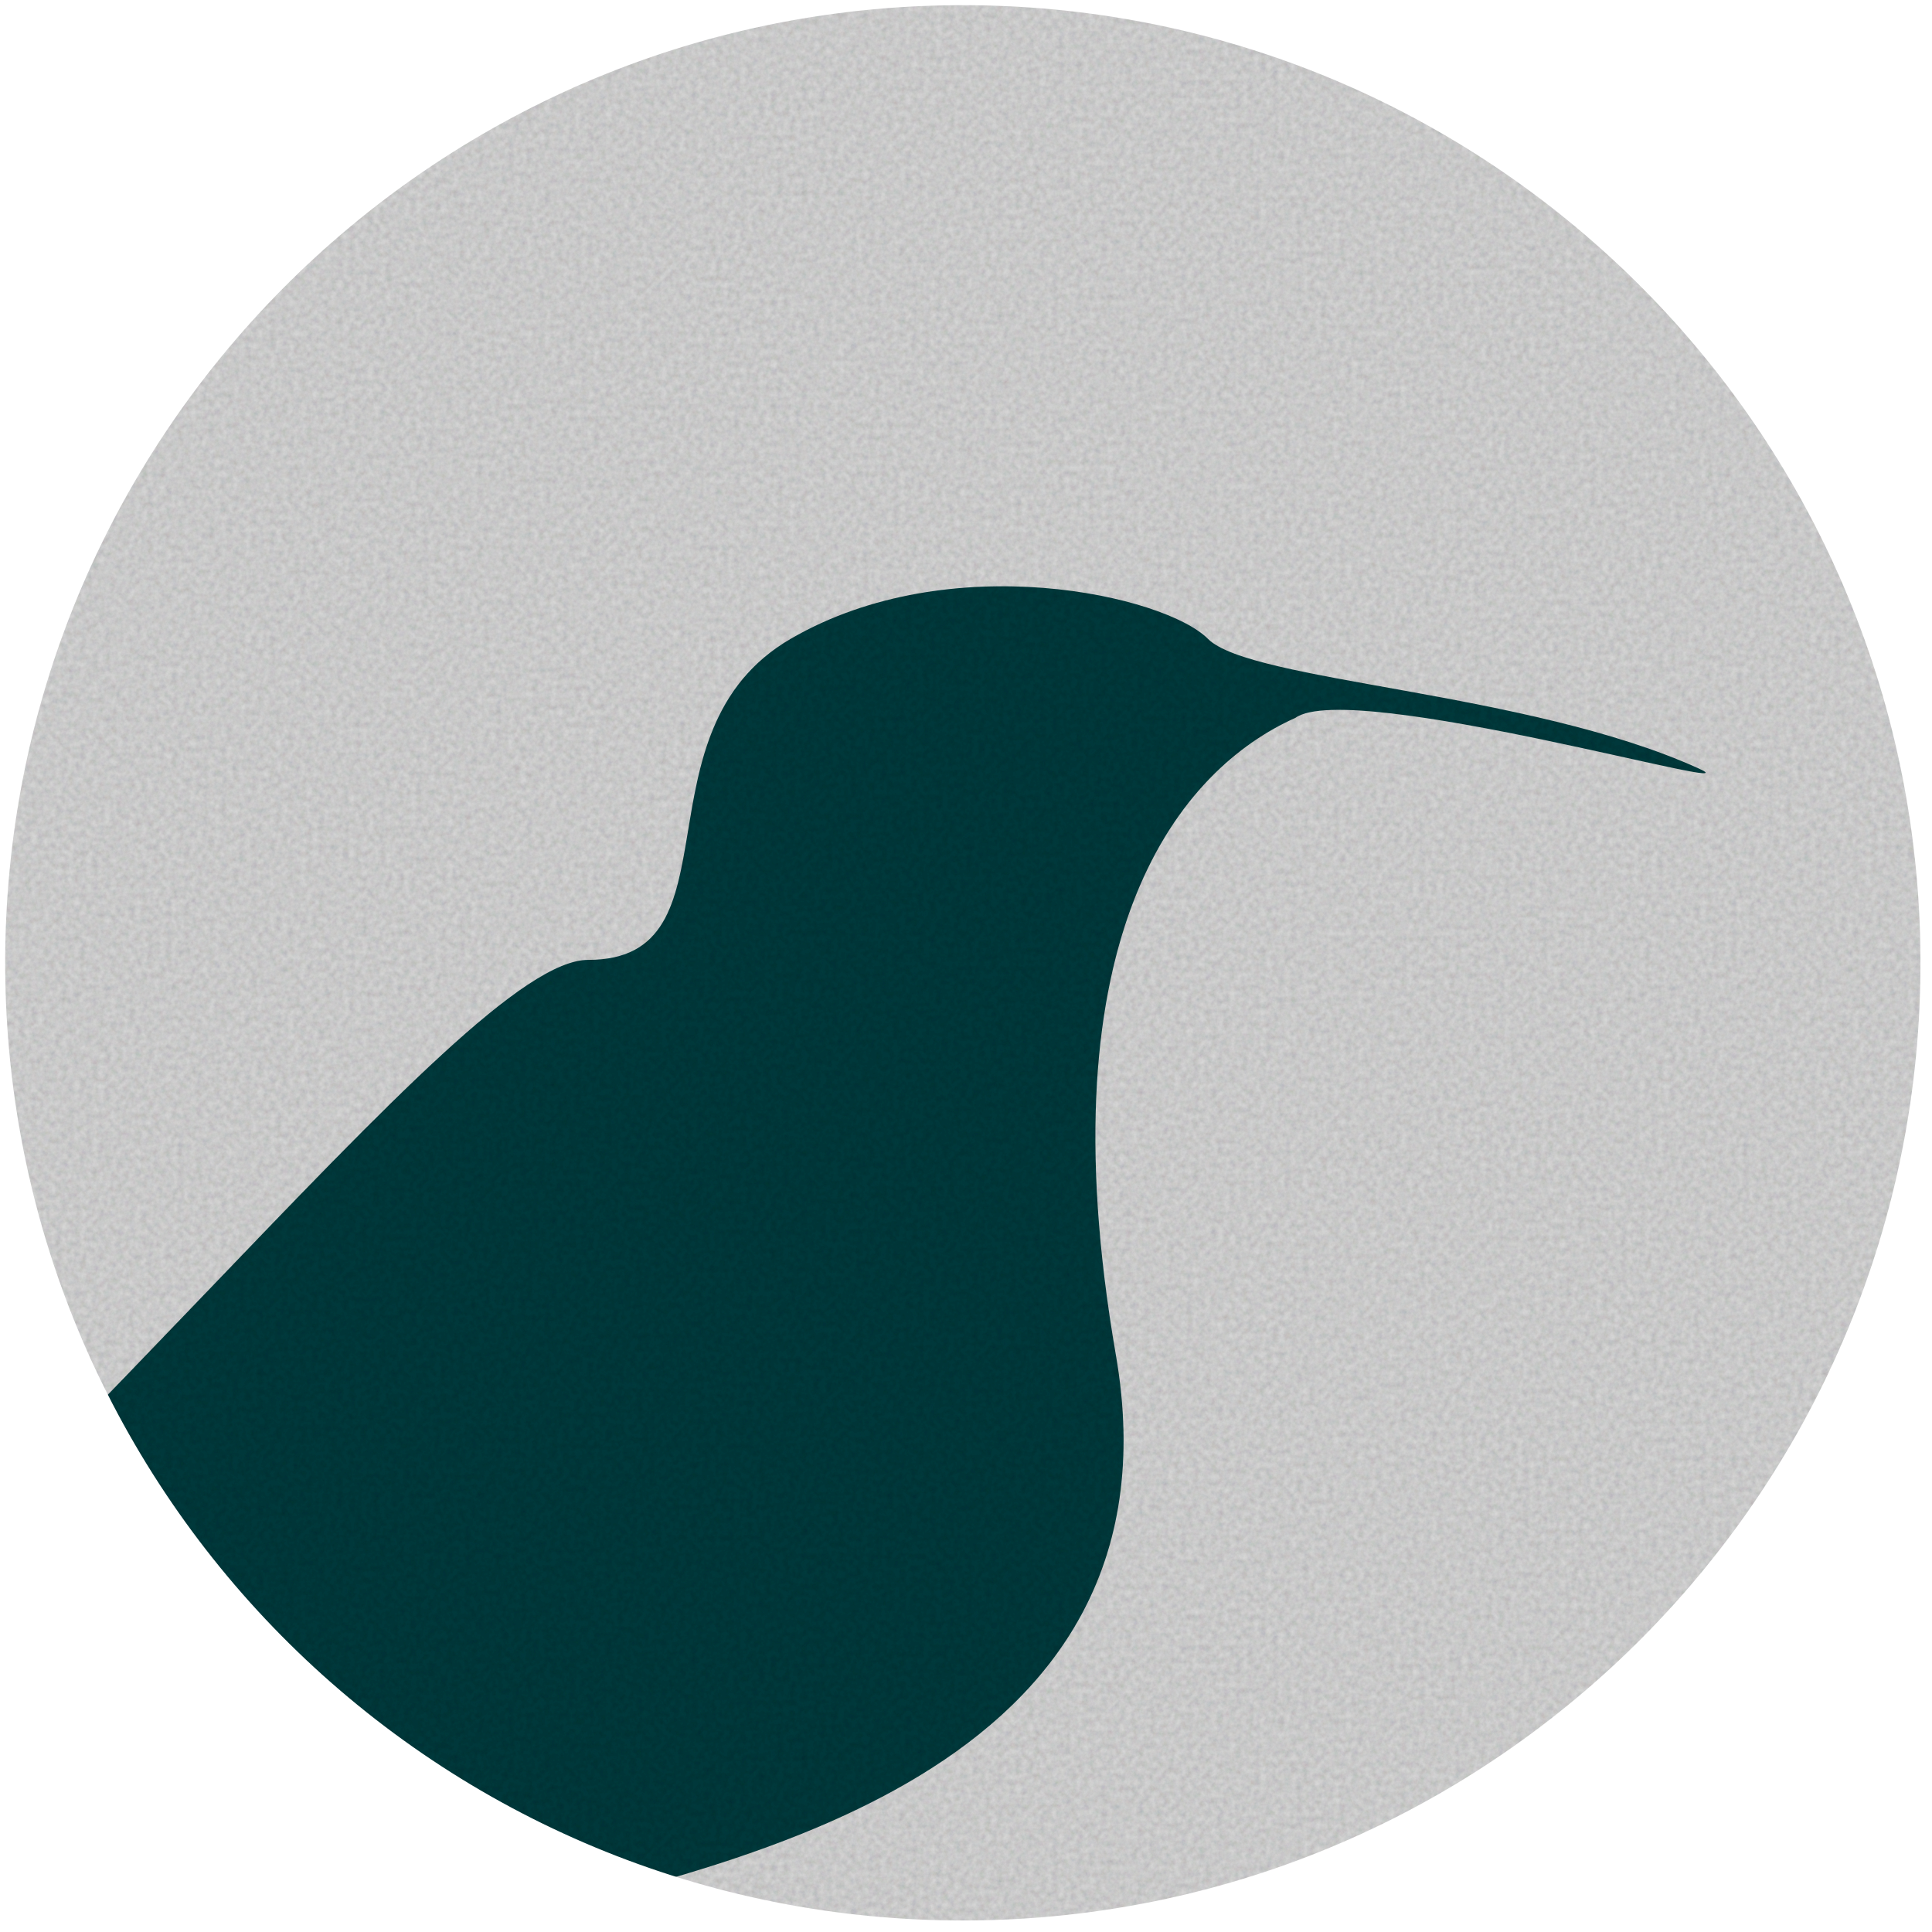
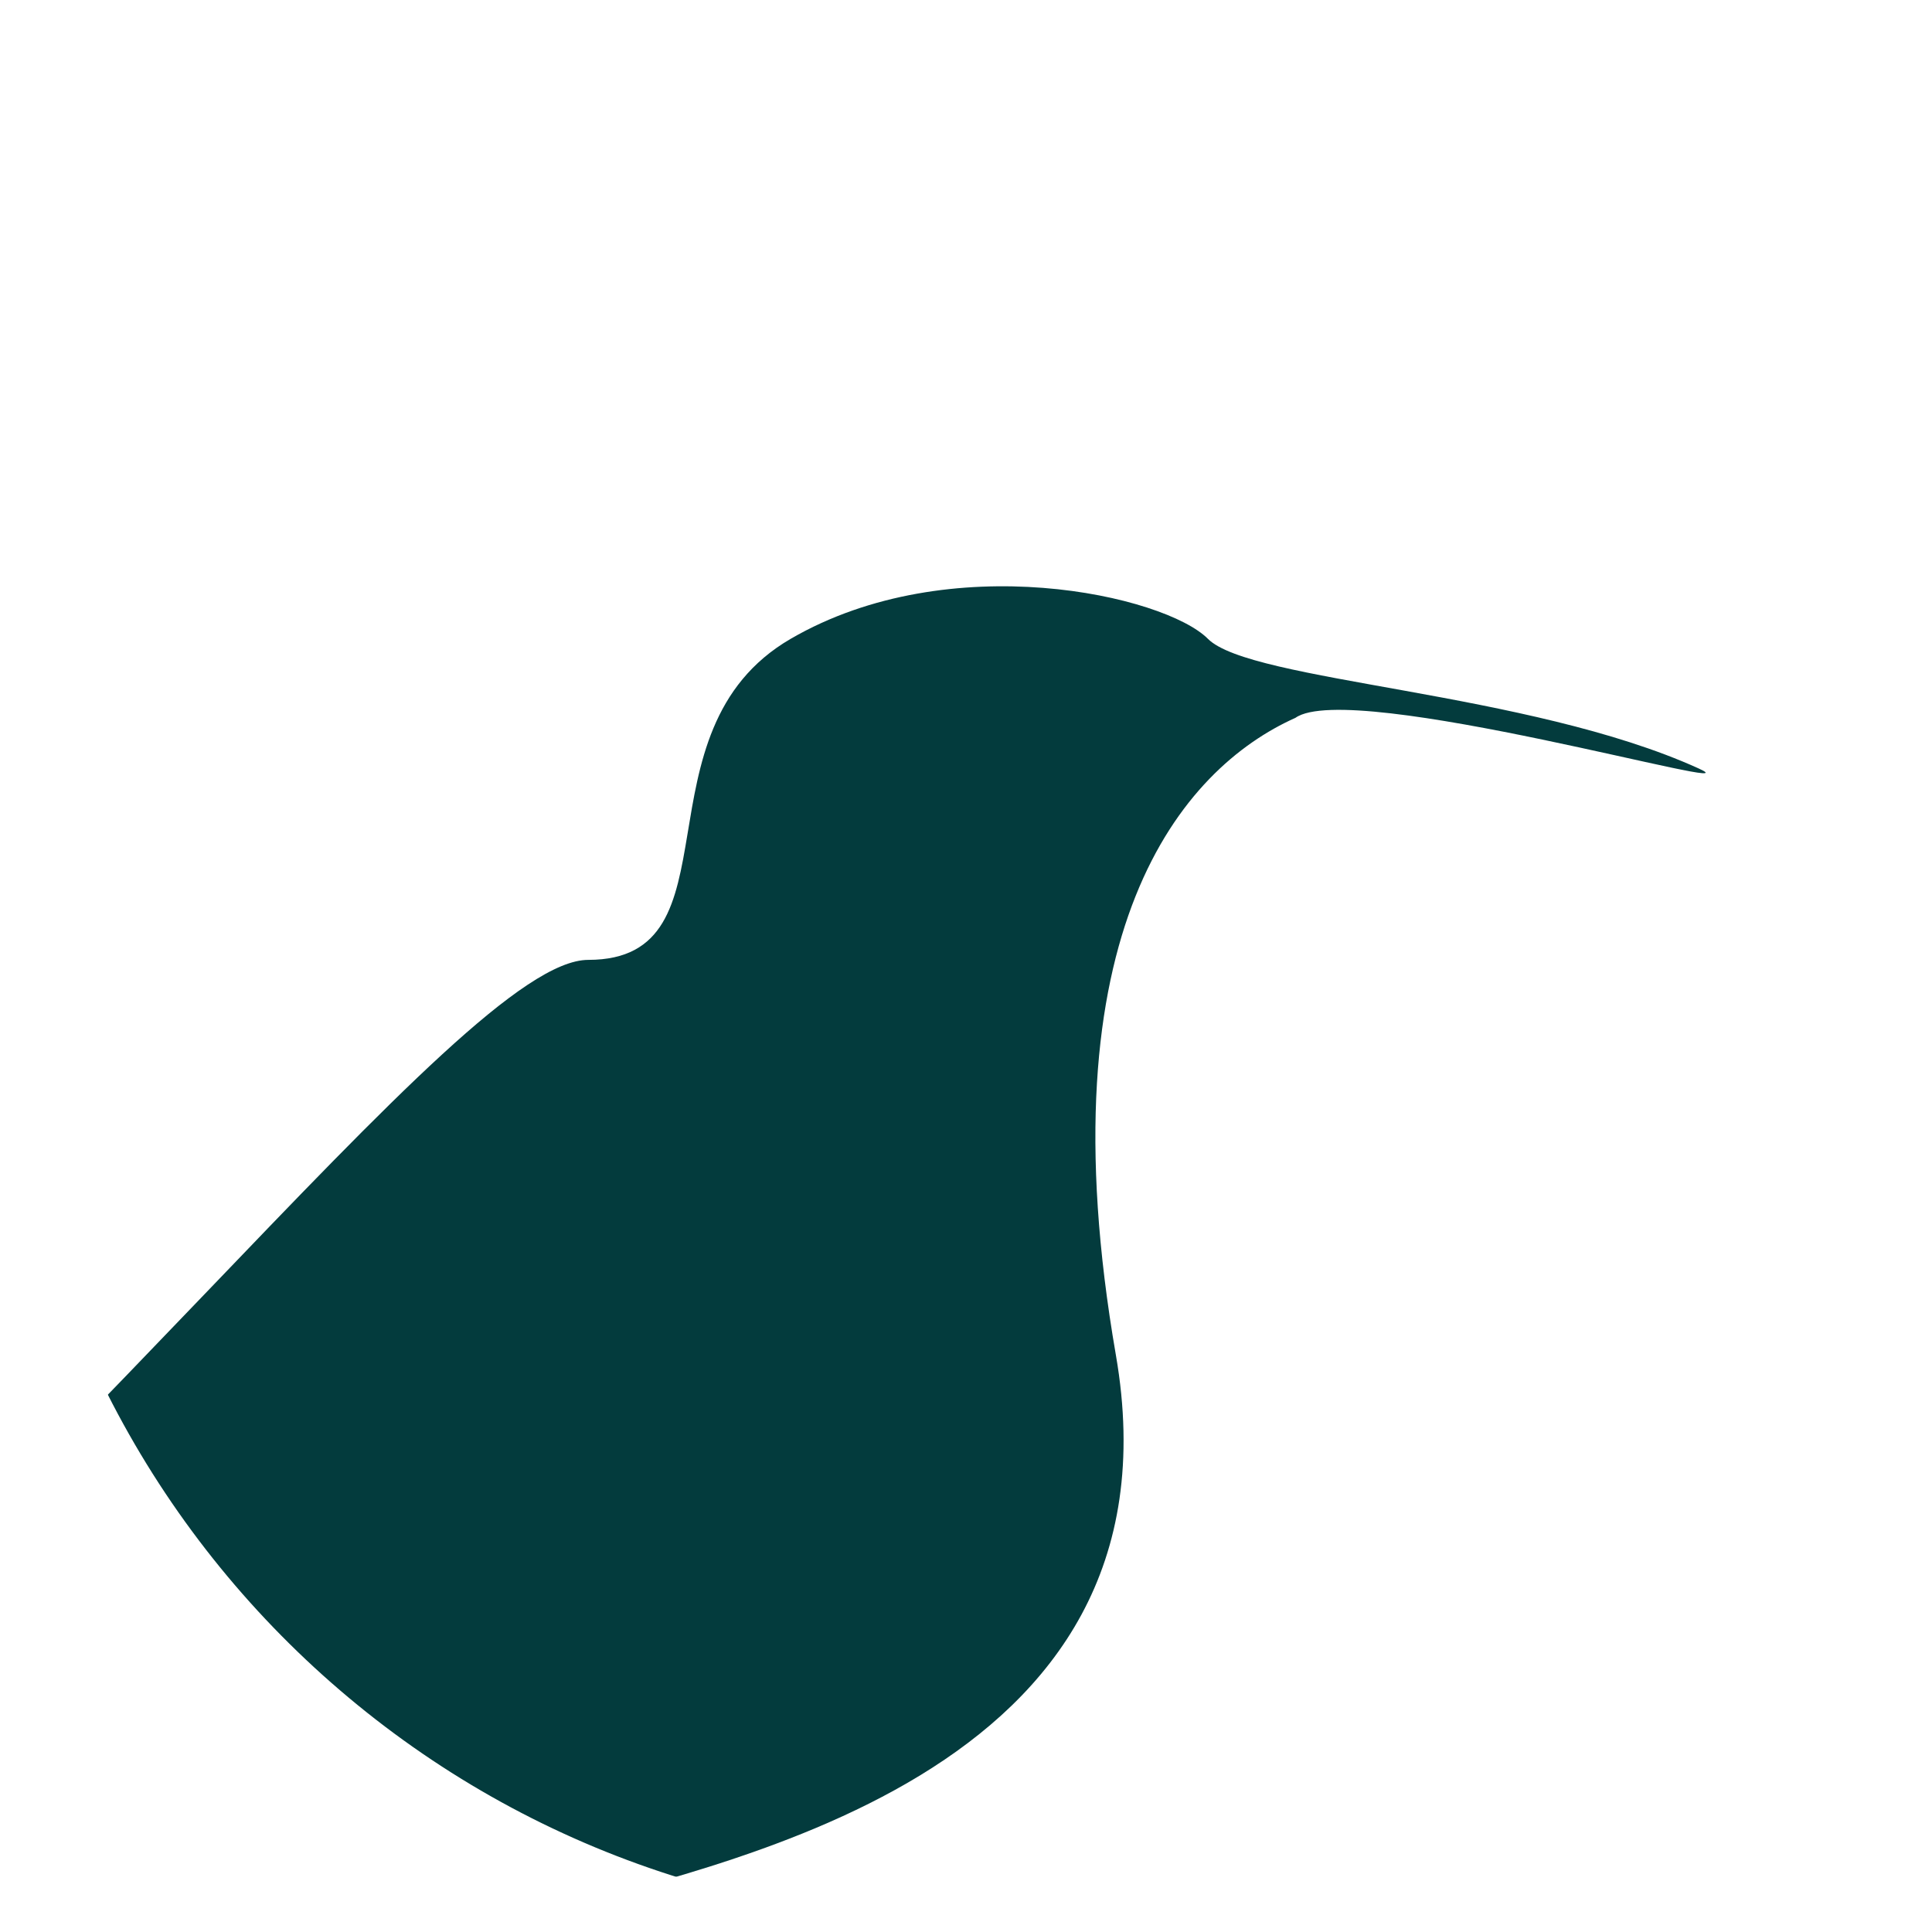
<svg xmlns="http://www.w3.org/2000/svg" width="158" height="158" viewBox="0 0 158 158" fill="none">
  <defs>
    <filter id="dualToneNoiseMultiply" x="-20%" y="-20%" width="140%" height="140%">
      <feTurbulence type="fractalNoise" baseFrequency="2" numOctaves="4" result="noise" />
      <feComponentTransfer in="noise" result="dualTone">
        <feFuncR type="table" tableValues="0.5 0.2" />
        <feFuncG type="table" tableValues="0.5 0.2" />
        <feFuncB type="table" tableValues="0.5 0.2" />
        <feFuncA type="linear" slope="0.5" />
      </feComponentTransfer>
      <feBlend in="SourceGraphic" in2="dualTone" mode="multiply" />
    </filter>
  </defs>
  <mask id="mask0_10_5" style="mask-type:alpha" maskUnits="userSpaceOnUse" x="0" y="0" width="158" height="158">
    <circle cx="78.741" cy="78.741" r="77.817" transform="rotate(-0.310707 78.7409 78.7409)" fill="#D9D9D9" stroke="#D10003" />
  </mask>
-   <g mask="url(#mask0_10_5)" filter="url(#dualToneNoiseMultiply)">
-     <ellipse cx="91.535" cy="68.651" rx="135.123" ry="108.97" fill="#D9D9D9" />
+   <g mask="url(#mask0_10_5)">
    <path d="M-7.388 144.247L-57.754 216.851C-44.983 199.822 -8.436 172.082 0.24 164.407C14.406 151.875 25.303 159.503 43.283 156.779C58.539 152.42 97.277 145.554 91.257 110.815C85.236 76.075 96.678 62.846 105.941 58.706C110.456 55.496 144.256 65.27 138.92 62.846C125.011 56.526 102.294 55.777 98.782 52.242C95.27 48.708 77.71 44.668 64.665 52.242C51.621 59.816 60.718 78.499 48.109 78.499C37.683 78.499 4.599 124.088 -43.348 162.772L-7.388 144.247Z" fill="#033B3D" />
  </g>
</svg>
